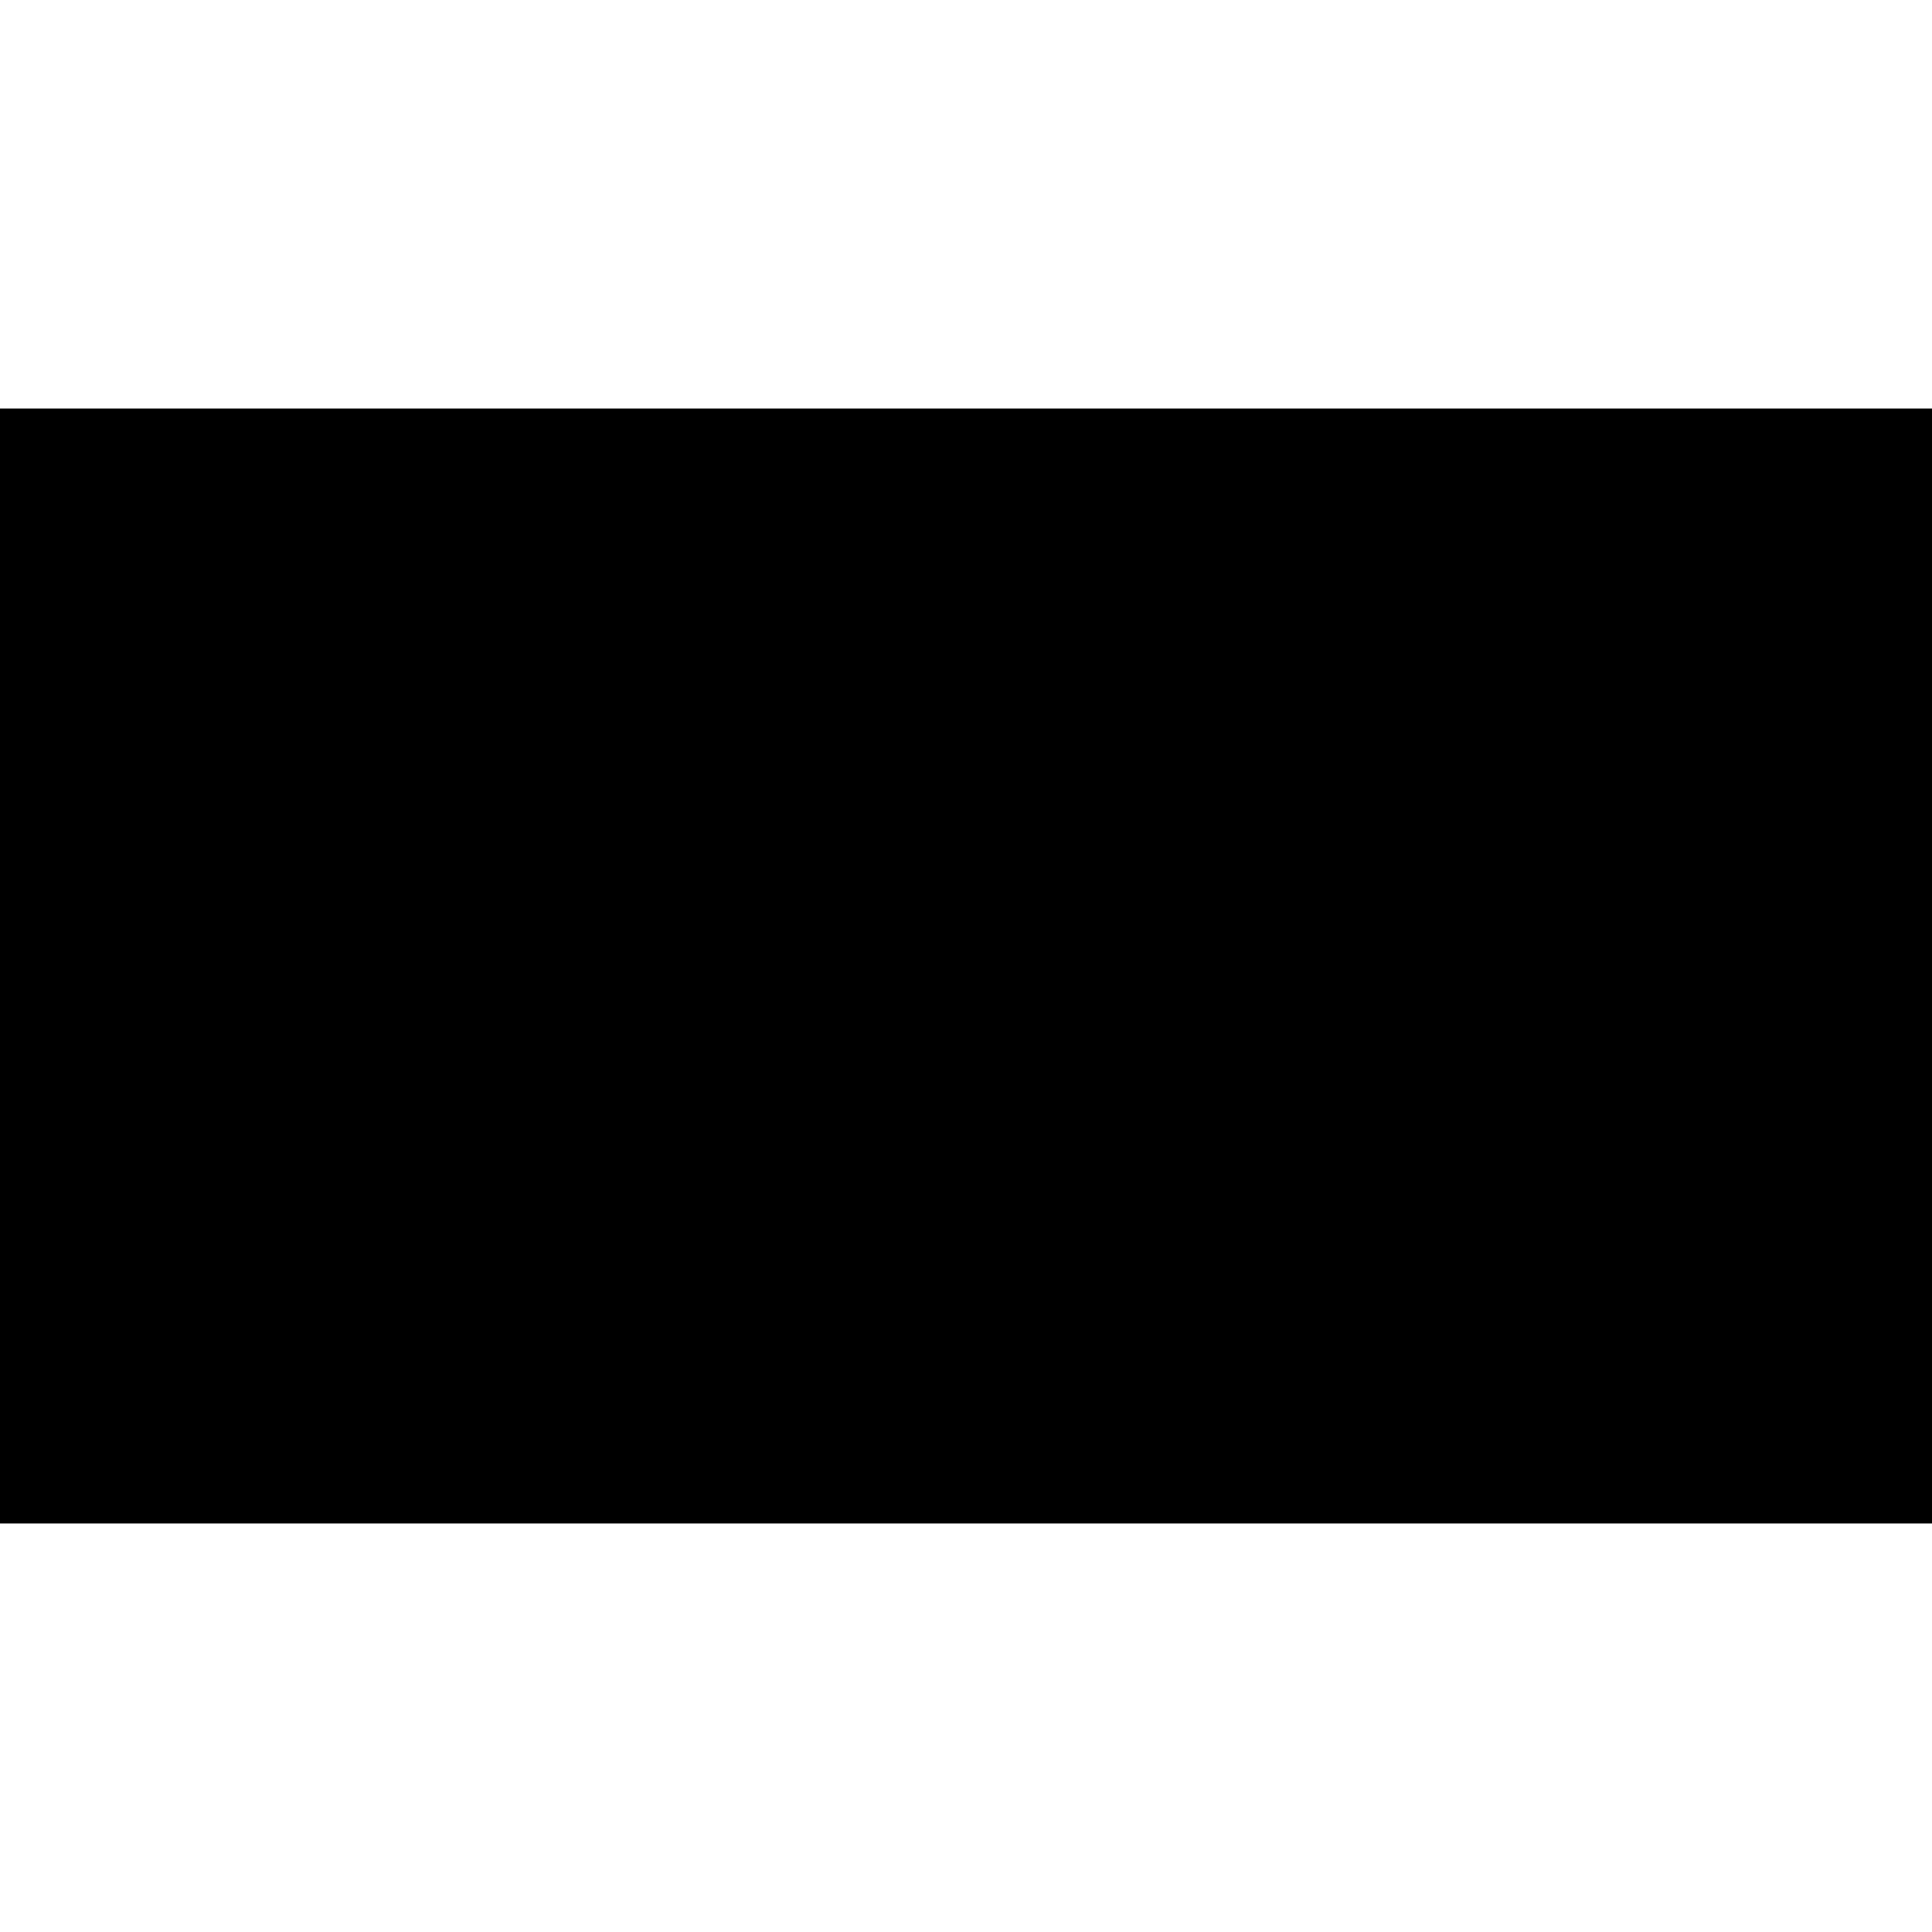
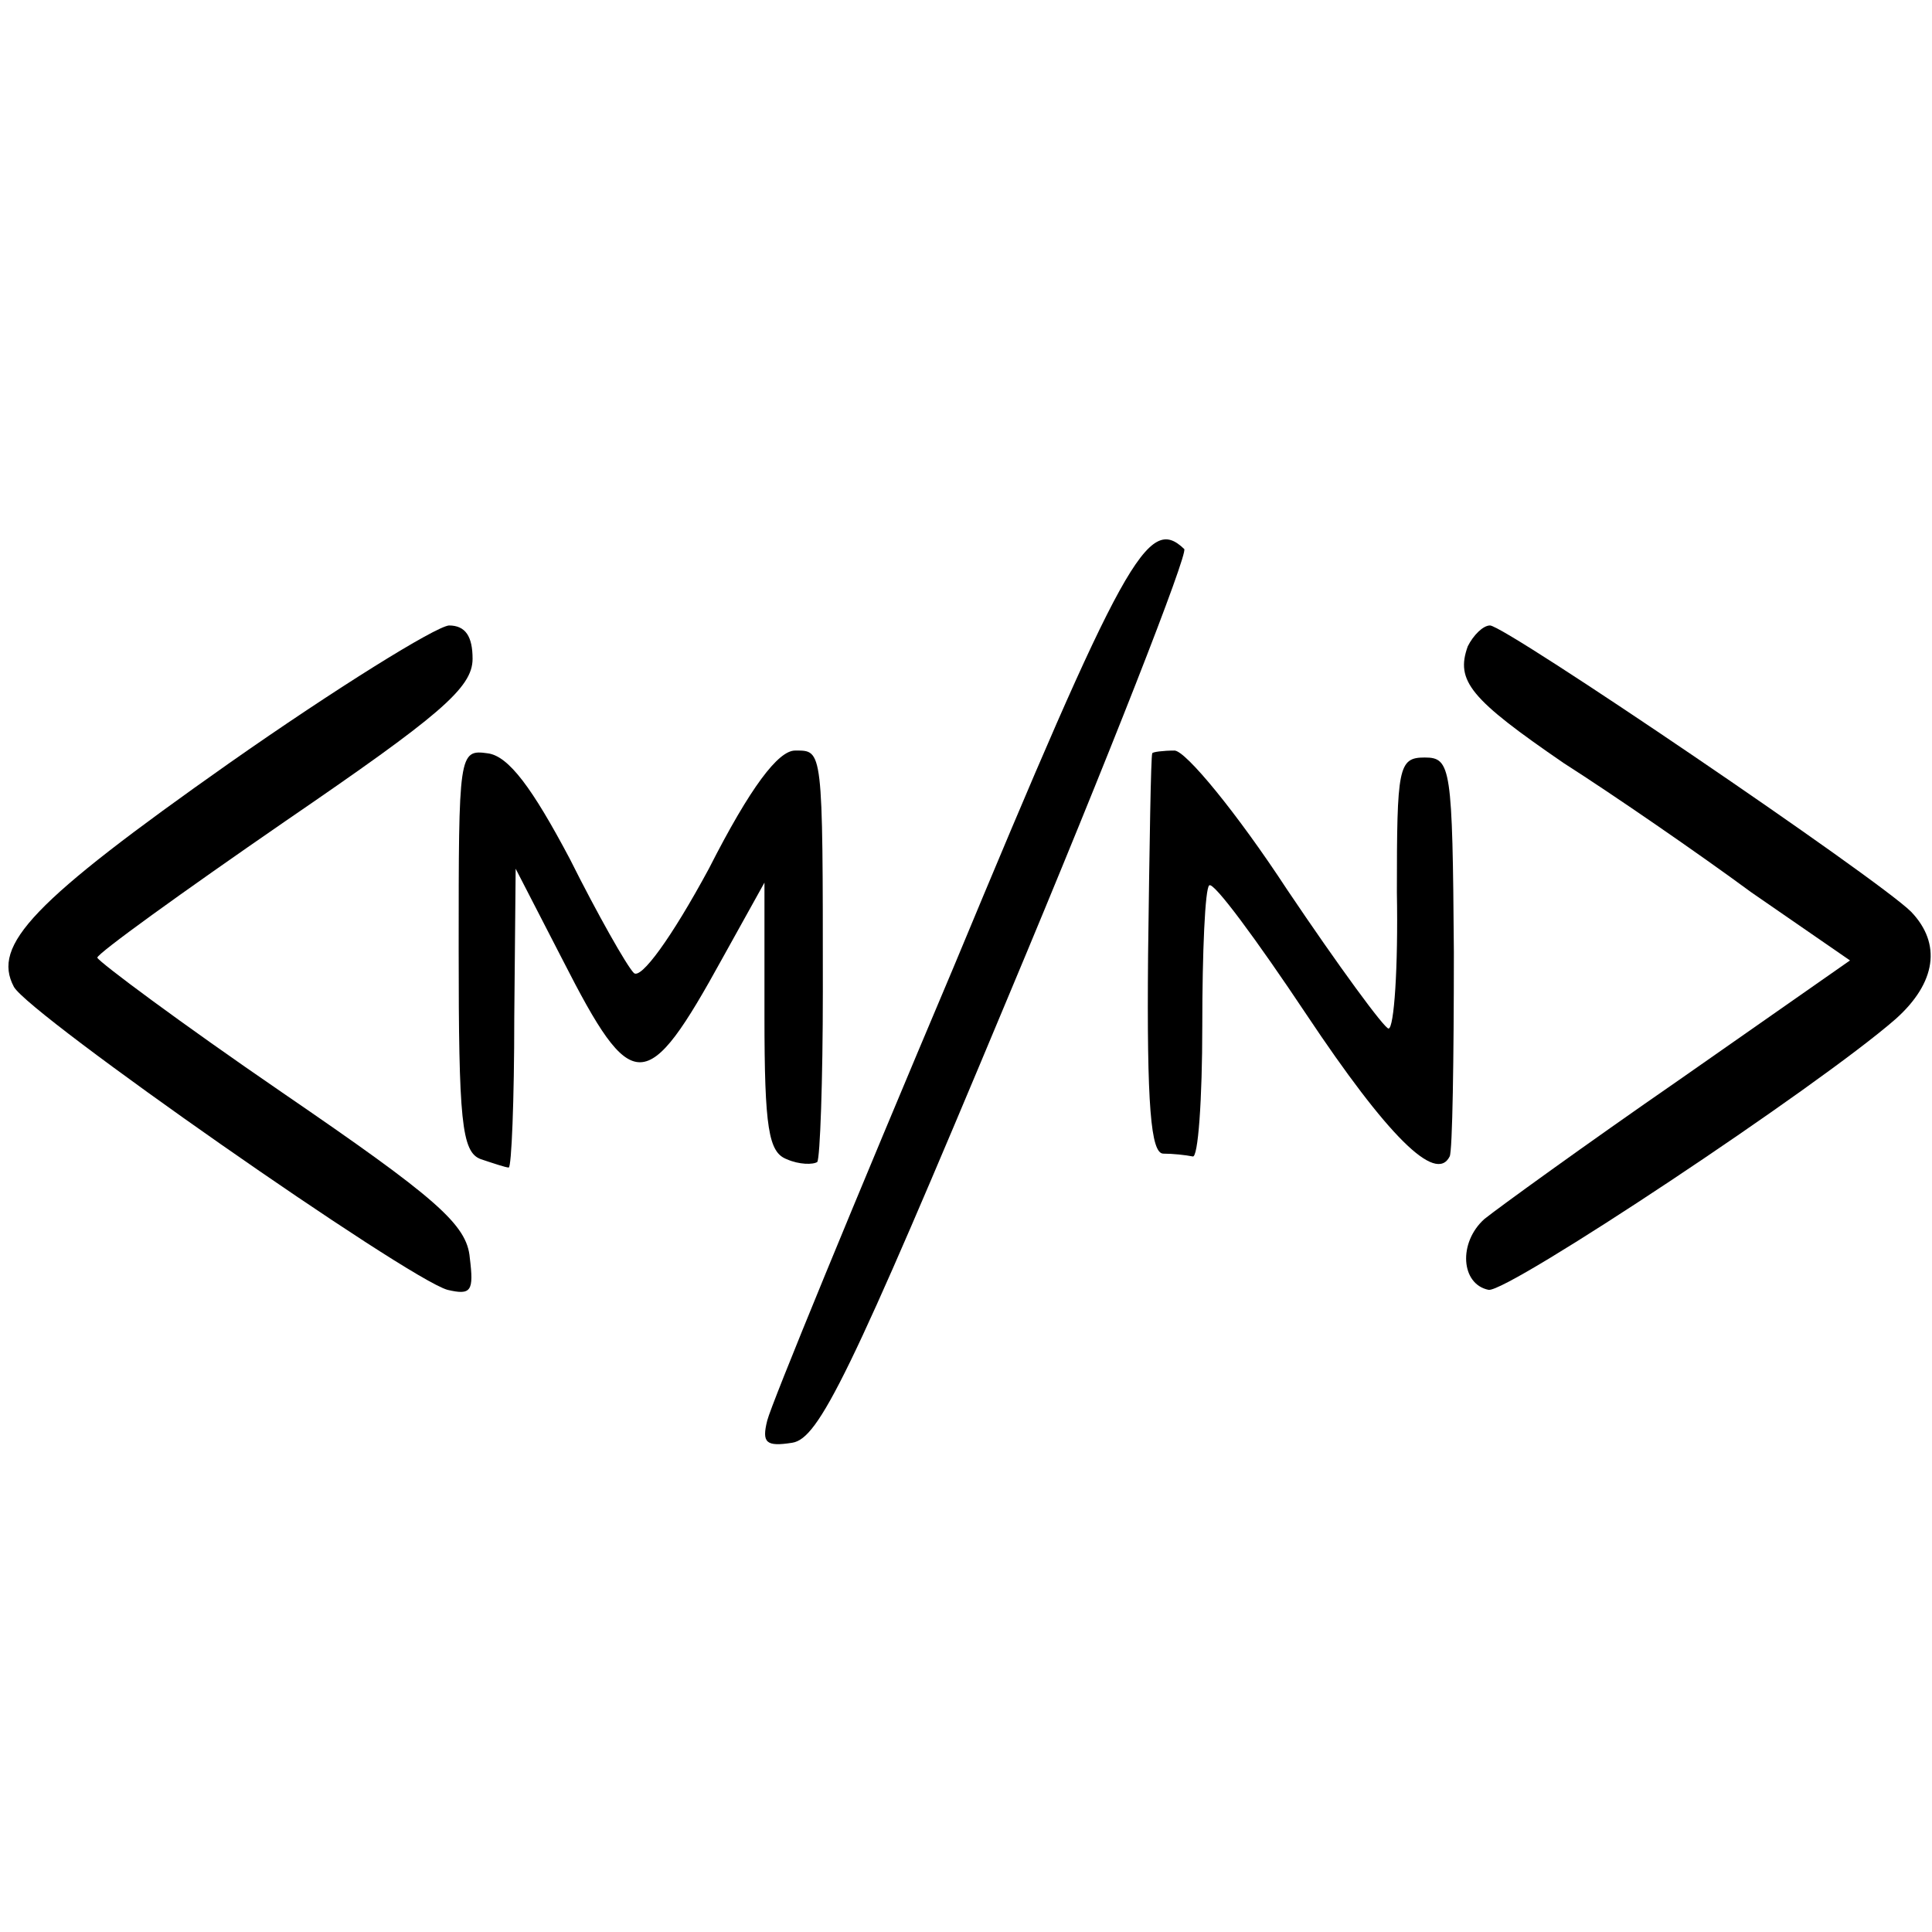
- <svg xmlns="http://www.w3.org/2000/svg" version="1.0" width="1083pt" height="1083pt" viewBox="0 0 1083 1083" preserveAspectRatio="xMidYMid meet">
-   <g transform="translate(0,1083) scale(0.1,-0.1)" fill="#000000" stroke="none">
-     <path d="M0 5415 l0 -3125 5415 0 5415 0 0 3125 0 3125 -5415 0 -5415 0 0 -3125z" />
+ <svg xmlns="http://www.w3.org/2000/svg" version="1.0" width="139pt" height="139pt" viewBox="0 0 139 139" preserveAspectRatio="xMidYMid meet">
+   <g transform="translate(0,139) scale(0.1,-0.1)" fill="#000000" stroke="none">
+     <path d="M686 694 c-71 -168 -131 -314 -134 -326 -4 -16 -1 -19 18 -16 19 3 41 47 155 320 73 174 130 320 127 323 -26 25 -43 -5 -166 -301z" />
+     <path d="M165 841 c-142 -100 -171 -131 -155 -161 11 -20 283 -210 312 -218 17 -4 19 -1 16 23 -2 24 -24 43 -135 119 -73 50 -132 94 -133 97 0 3 61 47 135 98 111 76 135 96 135 117 0 16 -5 24 -17 24 -10 -1 -81 -45 -158 -99z" />
+     <path d="M1056 925 c-9 -25 2 -38 69 -84 36 -23 97 -65 135 -93 l71 -49 -123 -86 c-68 -47 -130 -92 -140 -100 -19 -17 -17 -47 3 -51 14 -2 237 146 293 195 29 26 33 54 11 77 -24 24 -292 206 -303 206 -5 0 -12 -7 -16 -15z" />
+     <path d="M330 707 c0 -123 2 -146 16 -151 9 -3 18 -6 20 -6 2 0 4 48 4 108 l1 107 34 -66 c50 -98 60 -98 115 2 l30 54 0 -96 c0 -81 3 -98 16 -103 9 -4 19 -4 22 -2 2 3 4 58 4 123 0 176 0 173 -20 173 -12 0 -32 -26 -62 -85 -27 -50 -49 -80 -54 -75 -5 5 -26 42 -46 82 -27 51 -44 74 -59 76 -21 3 -21 0 -21 -141z" />
+     <path d="M829 848 c-1 -2 -2 -67 -3 -145 -1 -109 2 -143 11 -143 7 0 16 -1 21 -2 4 -2 7 41 7 94 0 53 2 99 5 101 3 3 34 -39 70 -93 58 -87 93 -122 103 -102 2 4 3 70 3 147 -1 133 -2 140 -21 140 -19 0 -20 -7 -20 -97 1 -54 -2 -98 -6 -98 -3 0 -36 45 -73 100 -36 55 -73 100 -81 100 -8 0 -16 -1 -16 -2z" />
  </g>
</svg>
